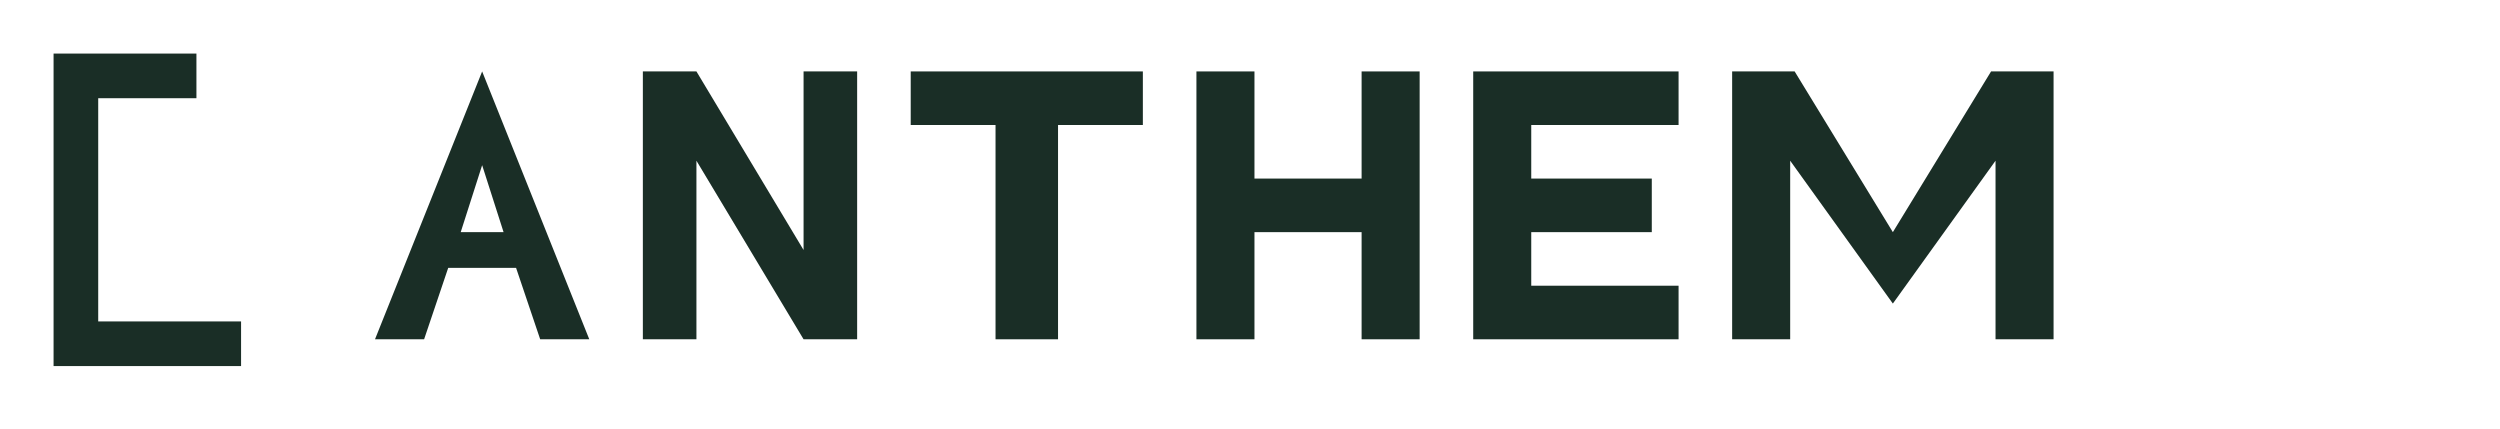
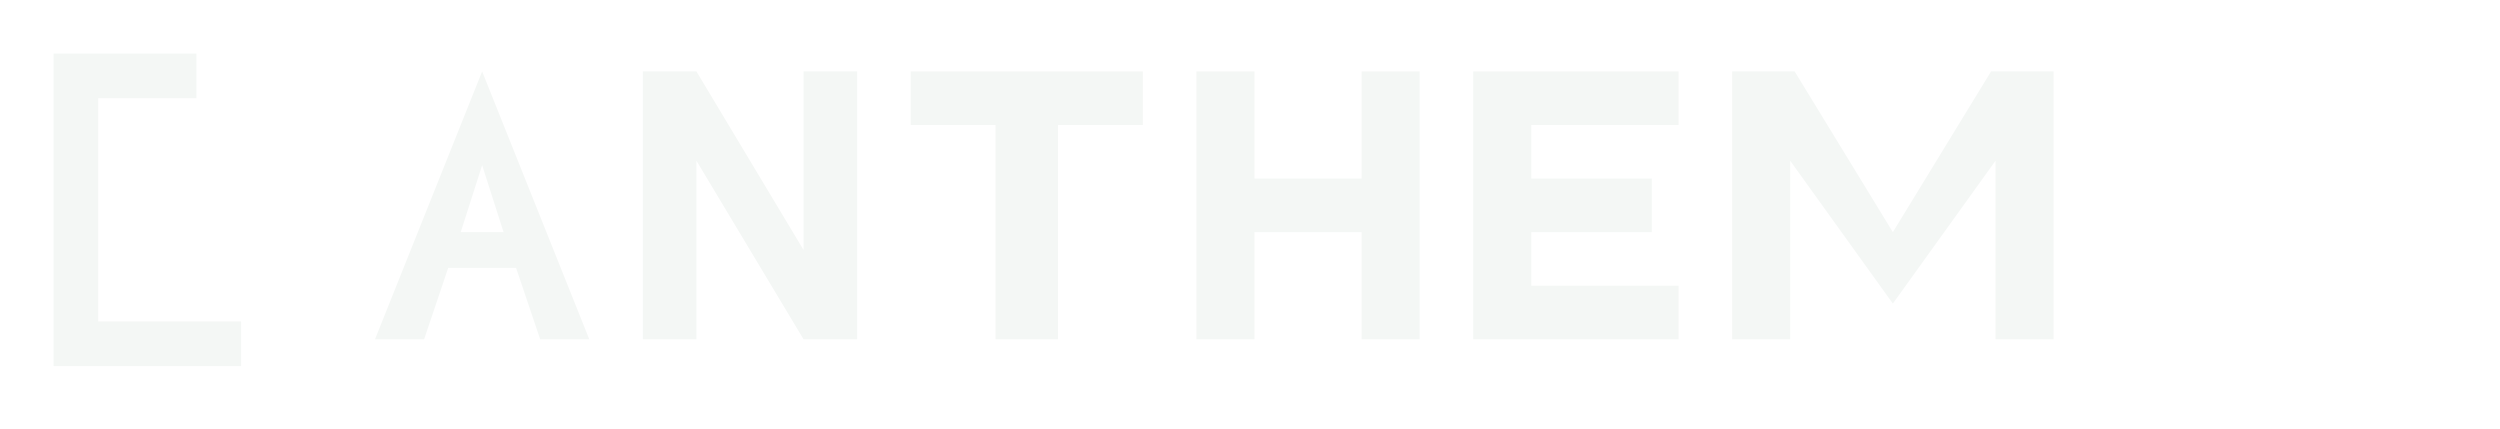
<svg xmlns="http://www.w3.org/2000/svg" viewBox="0 0 280 48" role="img" aria-label="Anthem">
-   <g fill="#1A2E26">
+   <g fill="#F4F7F5">
    <path d="M6 6h16v5H11v25H6V6zm16 30h5v5H6v-5h16z" />
    <path d="M42 38 L54 8 L66 38 H60.5 L57.8 30 H50.2 L47.5 38 Z M51.6 26 H56.4 L54 18.5 Z" />
    <path d="M72 38 V8 H78 L90 28 V8 H96 V38 H90 L78 18 V38 Z" />
    <path d="M102 8 H128 V14 H118.5 V38 H111.5 V14 H102 Z" />
    <path d="M134 8 H140.5 V20 H152.5 V8 H159 V38 H152.5 V26 H140.5 V38 H134 Z" />
    <path d="M165 8 H188 V14 H171.5 V20 H185 V26 H171.5 V32 H188 V38 H165 Z" />
    <path d="M194 38 V8 H201 L212 26 L223 8 H230 V38 H223.5 V18 L212 34 L200.5 18 V38 Z" />
  </g>
</svg>
